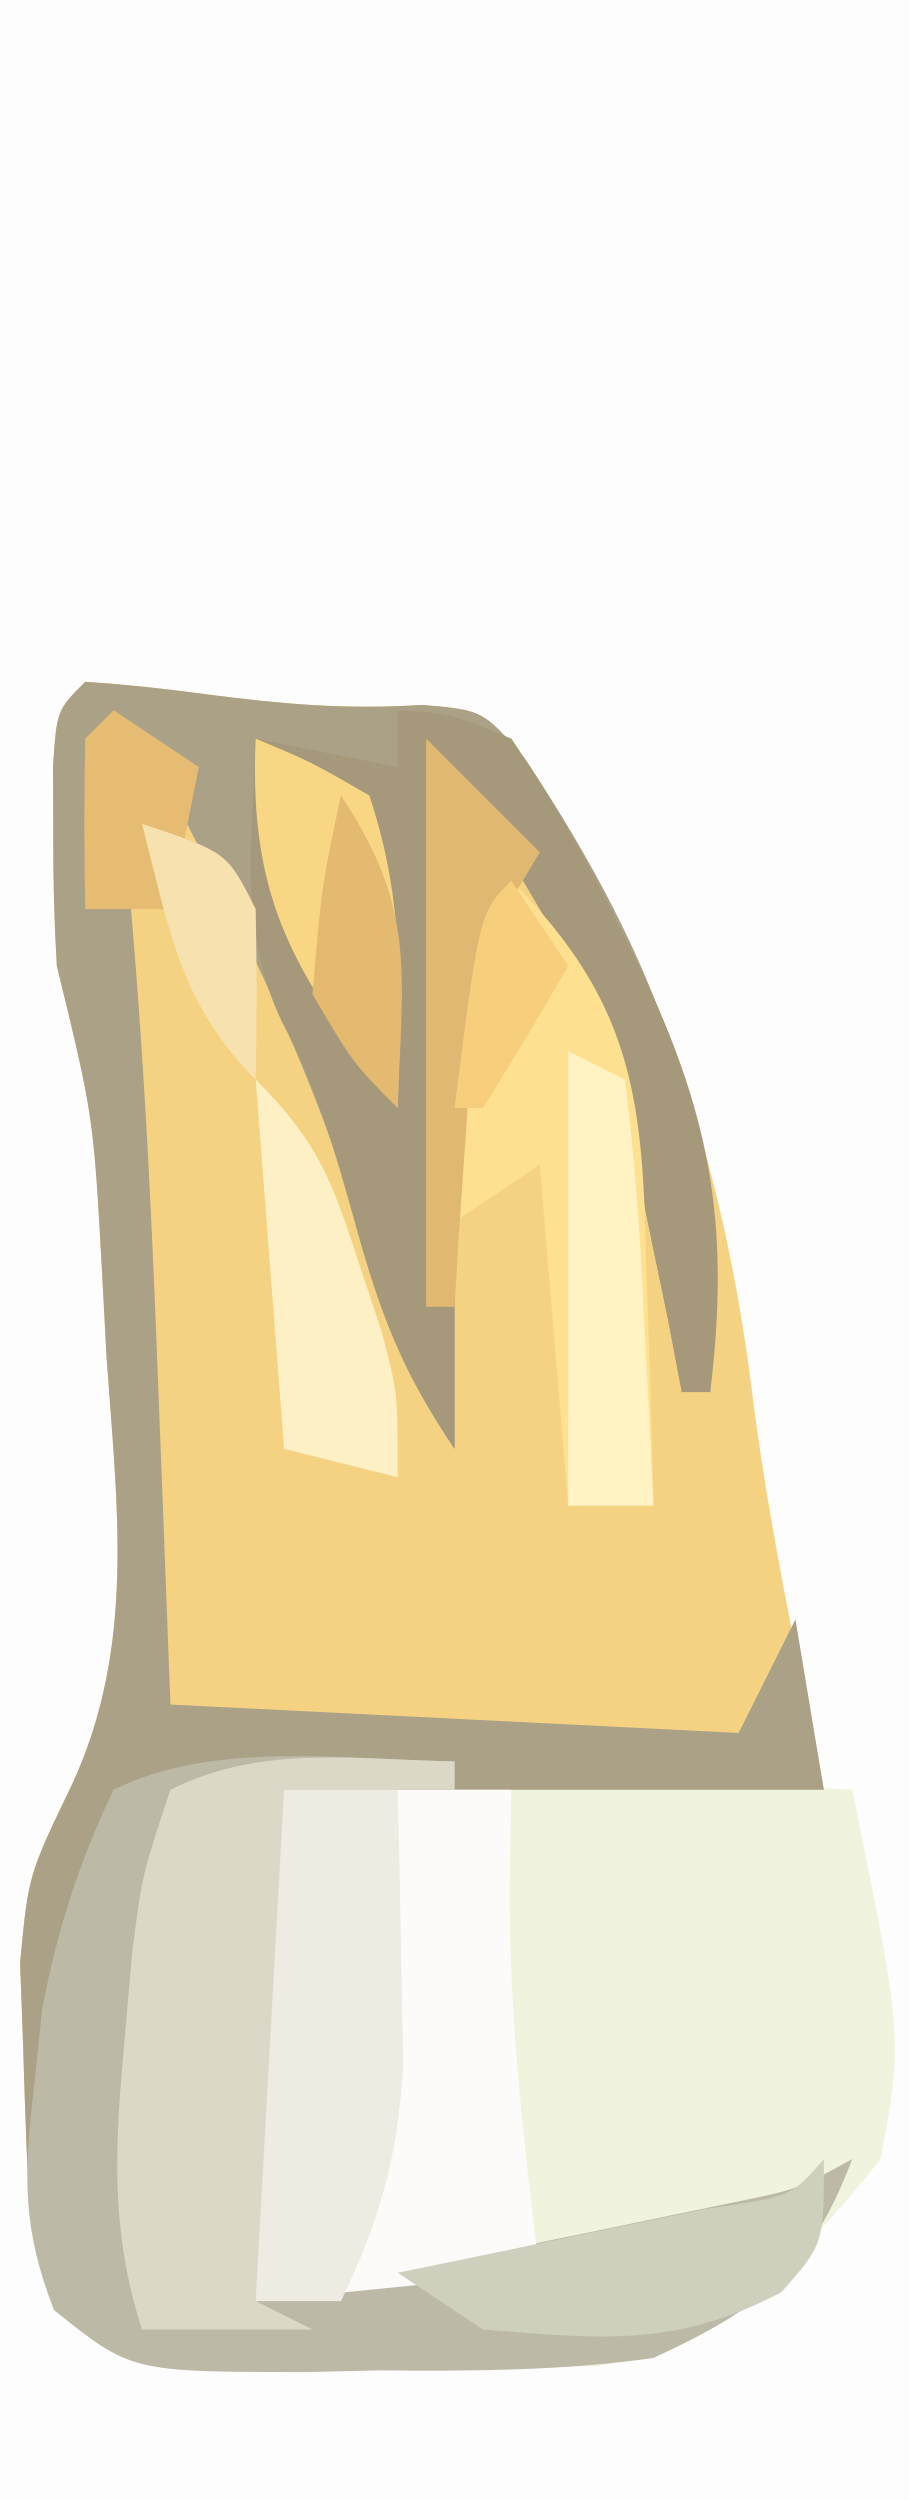
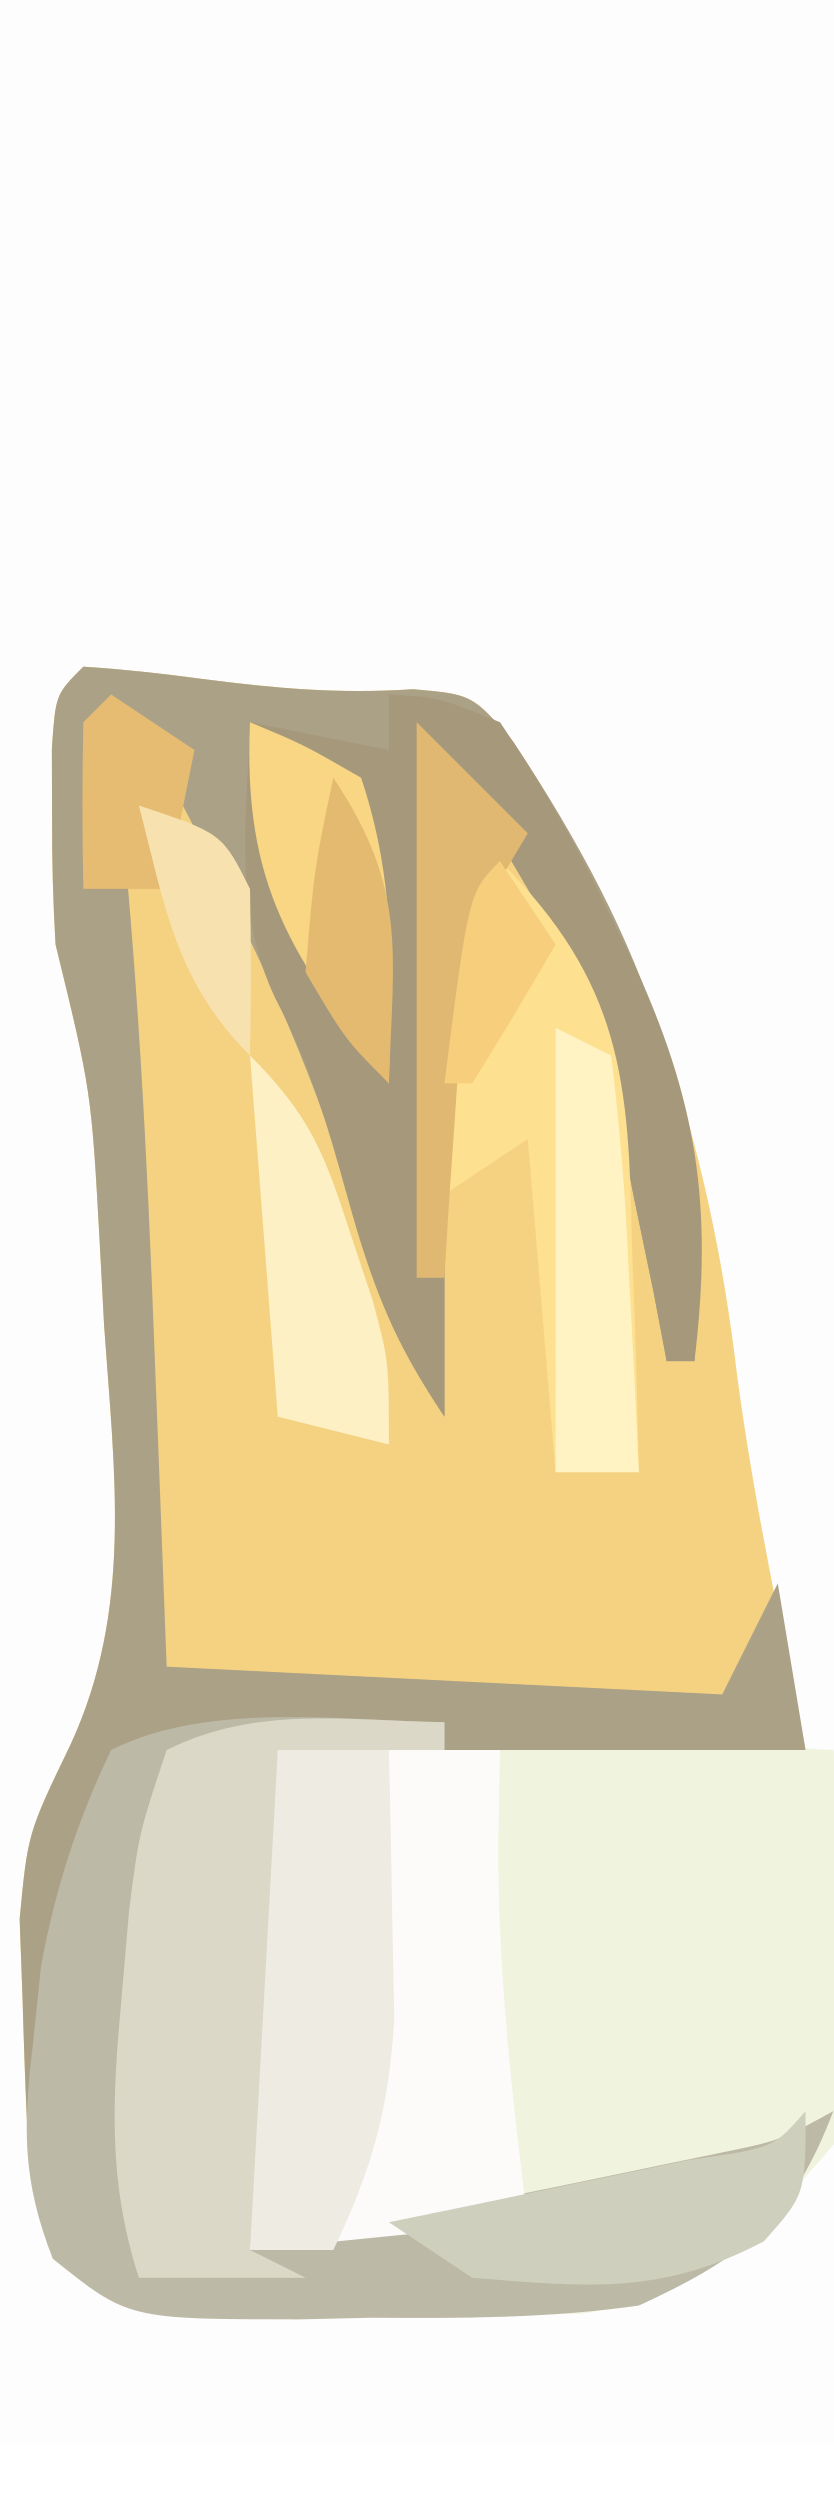
- <svg xmlns="http://www.w3.org/2000/svg" version="1.1" width="32" height="88">
+ <svg xmlns="http://www.w3.org/2000/svg" version="1.1" width="30" height="90">
  <path d="M0 0 C10.56 0 21.12 0 32 0 C32 29.04 32 58.08 32 88 C21.44 88 10.88 88 0 88 C0 58.96 0 29.92 0 0 Z " fill="#FDFDFD" transform="translate(0,0)" />
  <path d="M0 0 C1.421 0.091 2.838 0.248 4.25 0.438 C6.913 0.784 9.184 0.988 11.875 0.812 C14 1 14 1 15.473 2.703 C20.225 9.85 22.539 17.083 23.543 25.566 C24.144 30.079 25.107 34.536 26 39 C17.75 39 9.5 39 1 39 C0.34 43.62 -0.32 48.24 -1 53 C-1.33 53 -1.66 53 -2 53 C-2.082 51.313 -2.14 49.625 -2.188 47.938 C-2.222 46.998 -2.257 46.058 -2.293 45.09 C-2 42 -2 42 -0.473 38.832 C1.797 33.942 1.117 29.006 0.75 23.75 C0.697 22.757 0.644 21.765 0.59 20.742 C0.289 15.284 0.289 15.284 -1 10 C-1.092 8.461 -1.13 6.917 -1.125 5.375 C-1.128 4.578 -1.13 3.782 -1.133 2.961 C-1 1 -1 1 0 0 Z " fill="#F4D281" transform="translate(3,24)" />
  <path d="M0 0 C1.47 0.073 1.47 0.073 2.969 0.146 C4.492 0.231 4.492 0.231 6.047 0.316 C7.594 0.395 7.594 0.395 9.172 0.475 C11.714 0.604 14.255 0.739 16.797 0.879 C18.579 9.631 18.579 9.631 17.797 13.879 C15.166 17.15 12.097 20.551 7.76 21.169 C5.272 21.218 2.786 21.25 0.297 21.254 C-0.571 21.278 -1.438 21.303 -2.332 21.328 C-8.605 21.357 -8.605 21.357 -11.309 19.195 C-12.41 16.344 -12.373 14.473 -12.016 11.441 C-11.919 10.515 -11.822 9.588 -11.723 8.633 C-11.182 5.767 -10.594 3.448 -9.203 0.879 C-6.101 -0.266 -3.271 -0.171 0 0 Z " fill="#F0F3DD" transform="translate(13.20312,62.12109)" />
  <path d="M0 0 C1.421 0.091 2.838 0.248 4.25 0.438 C6.913 0.784 9.184 0.988 11.875 0.812 C14 1 14 1 15.465 2.688 C20.252 9.899 22.71 16.34 22 25 C21.67 25 21.34 25 21 25 C20.841 24.166 20.683 23.332 20.52 22.473 C20.286 21.347 20.053 20.222 19.812 19.062 C19.592 17.96 19.372 16.858 19.145 15.723 C17.811 10.927 17.811 10.927 13 3 C13 10.92 13 18.84 13 27 C11.162 24.242 10.548 22.677 9.75 19.562 C7.967 13.308 5.04 7.725 2 2 C1.67 2 1.34 2 1 2 C1.066 2.575 1.131 3.151 1.199 3.744 C1.948 10.699 2.304 17.636 2.562 24.625 C2.606 25.725 2.649 26.824 2.693 27.957 C2.798 30.638 2.9 33.319 3 36 C9.6 36.33 16.2 36.66 23 37 C23.66 35.68 24.32 34.36 25 33 C25.33 34.98 25.66 36.96 26 39 C17.75 39 9.5 39 1 39 C0.34 43.62 -0.32 48.24 -1 53 C-1.33 53 -1.66 53 -2 53 C-2.082 51.313 -2.14 49.625 -2.188 47.938 C-2.222 46.998 -2.257 46.058 -2.293 45.09 C-2 42 -2 42 -0.473 38.832 C1.797 33.942 1.117 29.006 0.75 23.75 C0.697 22.757 0.644 21.765 0.59 20.742 C0.289 15.284 0.289 15.284 -1 10 C-1.092 8.461 -1.13 6.917 -1.125 5.375 C-1.128 4.578 -1.13 3.782 -1.133 2.961 C-1 1 -1 1 0 0 Z " fill="#ABA187" transform="translate(3,24)" />
  <path d="M0 0 C0 0.33 0 0.66 0 1 C-1.98 1 -3.96 1 -6 1 C-5.988 1.629 -5.977 2.258 -5.965 2.906 C-5.951 4.19 -5.951 4.19 -5.938 5.5 C-5.926 6.335 -5.914 7.171 -5.902 8.031 C-6.024 11.738 -6.501 15.325 -7 19 C-3.874 18.359 -0.749 17.711 2.375 17.062 C3.264 16.88 4.154 16.698 5.07 16.51 C5.921 16.333 6.772 16.155 7.648 15.973 C8.434 15.81 9.219 15.648 10.029 15.481 C12.06 15.063 12.06 15.063 14 14 C12.518 17.906 10.772 19.263 7 21 C3.784 21.456 0.619 21.465 -2.625 21.438 C-3.913 21.467 -3.913 21.467 -5.227 21.498 C-11.387 21.493 -11.387 21.493 -14.098 19.312 C-15.21 16.461 -15.17 14.597 -14.812 11.562 C-14.716 10.636 -14.619 9.709 -14.52 8.754 C-13.989 5.943 -13.231 3.58 -12 1 C-8.506 -0.747 -3.814 -0.064 0 0 Z " fill="#BDB9A7" transform="translate(16,62)" />
  <path d="M0 0 C2.64 0 5.28 0 8 0 C7.979 1.134 7.959 2.269 7.938 3.438 C7.929 8.018 8.432 12.457 9 17 C4.05 17.495 4.05 17.495 -1 18 C-0.505 9.09 -0.505 9.09 0 0 Z " fill="#FCFBF9" transform="translate(10,63)" />
  <path d="M0 0 C1.766 0.094 1.766 0.094 4 1 C5.474 3.181 6.62 5.151 7.75 7.5 C8.061 8.13 8.371 8.76 8.692 9.409 C11.109 14.599 11.678 18.38 11 24 C10.67 24 10.34 24 10 24 C9.841 23.166 9.683 22.332 9.52 21.473 C9.17 19.785 9.17 19.785 8.812 18.062 C8.482 16.409 8.482 16.409 8.145 14.723 C6.811 9.927 6.811 9.927 2 2 C2 9.92 2 17.84 2 26 C0.122 23.183 -0.613 21.268 -1.5 18.062 C-2.203 15.531 -2.855 13.274 -4.086 10.949 C-5.623 7.671 -5.119 4.576 -5 1 C-2.525 1.495 -2.525 1.495 0 2 C0 1.34 0 0.68 0 0 Z " fill="#A6997B" transform="translate(14,25)" />
  <path d="M0 0 C0 0.33 0 0.66 0 1 C-1.98 1 -3.96 1 -6 1 C-5.988 1.629 -5.977 2.258 -5.965 2.906 C-5.907 8.381 -6.198 13.585 -7 19 C-6.34 19.33 -5.68 19.66 -5 20 C-6.98 20 -8.96 20 -11 20 C-12.126 16.513 -11.958 13.566 -11.625 9.938 C-11.535 8.895 -11.445 7.852 -11.352 6.777 C-11 4 -11 4 -10 1 C-6.785 -0.607 -3.564 -0.057 0 0 Z " fill="#DBD8C8" transform="translate(16,62)" />
  <path d="M0 0 C4.402 4.393 4.641 7.912 4.75 13.812 C4.78 14.601 4.809 15.389 4.84 16.201 C4.91 18.134 4.957 20.067 5 22 C4.01 22 3.02 22 2 22 C1.67 18.04 1.34 14.08 1 10 C0.01 10.66 -0.98 11.32 -2 12 C-2.054 10.563 -2.093 9.125 -2.125 7.688 C-2.148 6.887 -2.171 6.086 -2.195 5.262 C-2 3 -2 3 0 0 Z " fill="#FEE091" transform="translate(18,31)" />
  <path d="M0 0 C1.32 0 2.64 0 4 0 C4.054 2.062 4.093 4.125 4.125 6.188 C4.148 7.336 4.171 8.485 4.195 9.668 C4.005 12.917 3.394 15.087 2 18 C1.01 18 0.02 18 -1 18 C-0.505 9.09 -0.505 9.09 0 0 Z " fill="#EDEBE2" transform="translate(10,63)" />
  <path d="M0 0 C0.99 0.495 0.99 0.495 2 1 C2.312 3.549 2.513 6.004 2.625 8.562 C2.664 9.273 2.702 9.984 2.742 10.717 C2.837 12.477 2.919 14.239 3 16 C2.01 16 1.02 16 0 16 C0 10.72 0 5.44 0 0 Z " fill="#FFF2C3" transform="translate(20,37)" />
  <path d="M0 0 C1.938 0.812 1.938 0.812 4 2 C5.283 5.85 5.066 8.947 5 13 C1.516 8.407 -0.263 5.914 0 0 Z " fill="#F8D683" transform="translate(9,26)" />
  <path d="M0 0 C0 3 0 3 -1.5 4.688 C-5.209 6.635 -7.823 6.332 -12 6 C-12.99 5.34 -13.98 4.68 -15 4 C-14.001 3.795 -13.002 3.59 -11.973 3.379 C-10.682 3.109 -9.392 2.84 -8.062 2.562 C-6.775 2.296 -5.487 2.029 -4.16 1.754 C-1.154 1.328 -1.154 1.328 0 0 Z " fill="#CFCFBE" transform="translate(29,76)" />
  <path d="M0 0 C2.186 2.186 2.683 3.539 3.625 6.438 C3.885 7.22 4.146 8.002 4.414 8.809 C5 11 5 11 5 14 C3.68 13.67 2.36 13.34 1 13 C0.67 8.71 0.34 4.42 0 0 Z " fill="#FEF0C5" transform="translate(9,38)" />
  <path d="M0 0 C1.32 1.32 2.64 2.64 4 4 C3.683 4.531 3.366 5.062 3.039 5.609 C1.763 8.545 1.583 11.062 1.375 14.25 C1.3 15.328 1.225 16.405 1.148 17.516 C1.099 18.335 1.05 19.155 1 20 C0.67 20 0.34 20 0 20 C0 13.4 0 6.8 0 0 Z " fill="#E0B872" transform="translate(15,26)" />
  <path d="M0 0 C1.485 0.99 1.485 0.99 3 2 C2.67 3.65 2.34 5.3 2 7 C1.01 7 0.02 7 -1 7 C-1.043 5 -1.041 3 -1 1 C-0.67 0.67 -0.34 0.34 0 0 Z " fill="#E6BB72" transform="translate(4,25)" />
  <path d="M0 0 C2.679 4.019 2.156 6.242 2 11 C0.438 9.438 0.438 9.438 -1 7 C-0.688 3.25 -0.688 3.25 0 0 Z " fill="#E4BA71" transform="translate(12,28)" />
  <path d="M0 0 C0.66 0.99 1.32 1.98 2 3 C1.031 4.685 0.03 6.352 -1 8 C-1.33 8 -1.66 8 -2 8 C-1.125 1.125 -1.125 1.125 0 0 Z " fill="#F6CE7C" transform="translate(18,31)" />
  <path d="M0 0 C3 1 3 1 4 3 C4.04 5 4.043 7 4 9 C1.314 6.314 0.94 3.624 0 0 Z " fill="#F7E2AF" transform="translate(5,29)" />
</svg>
